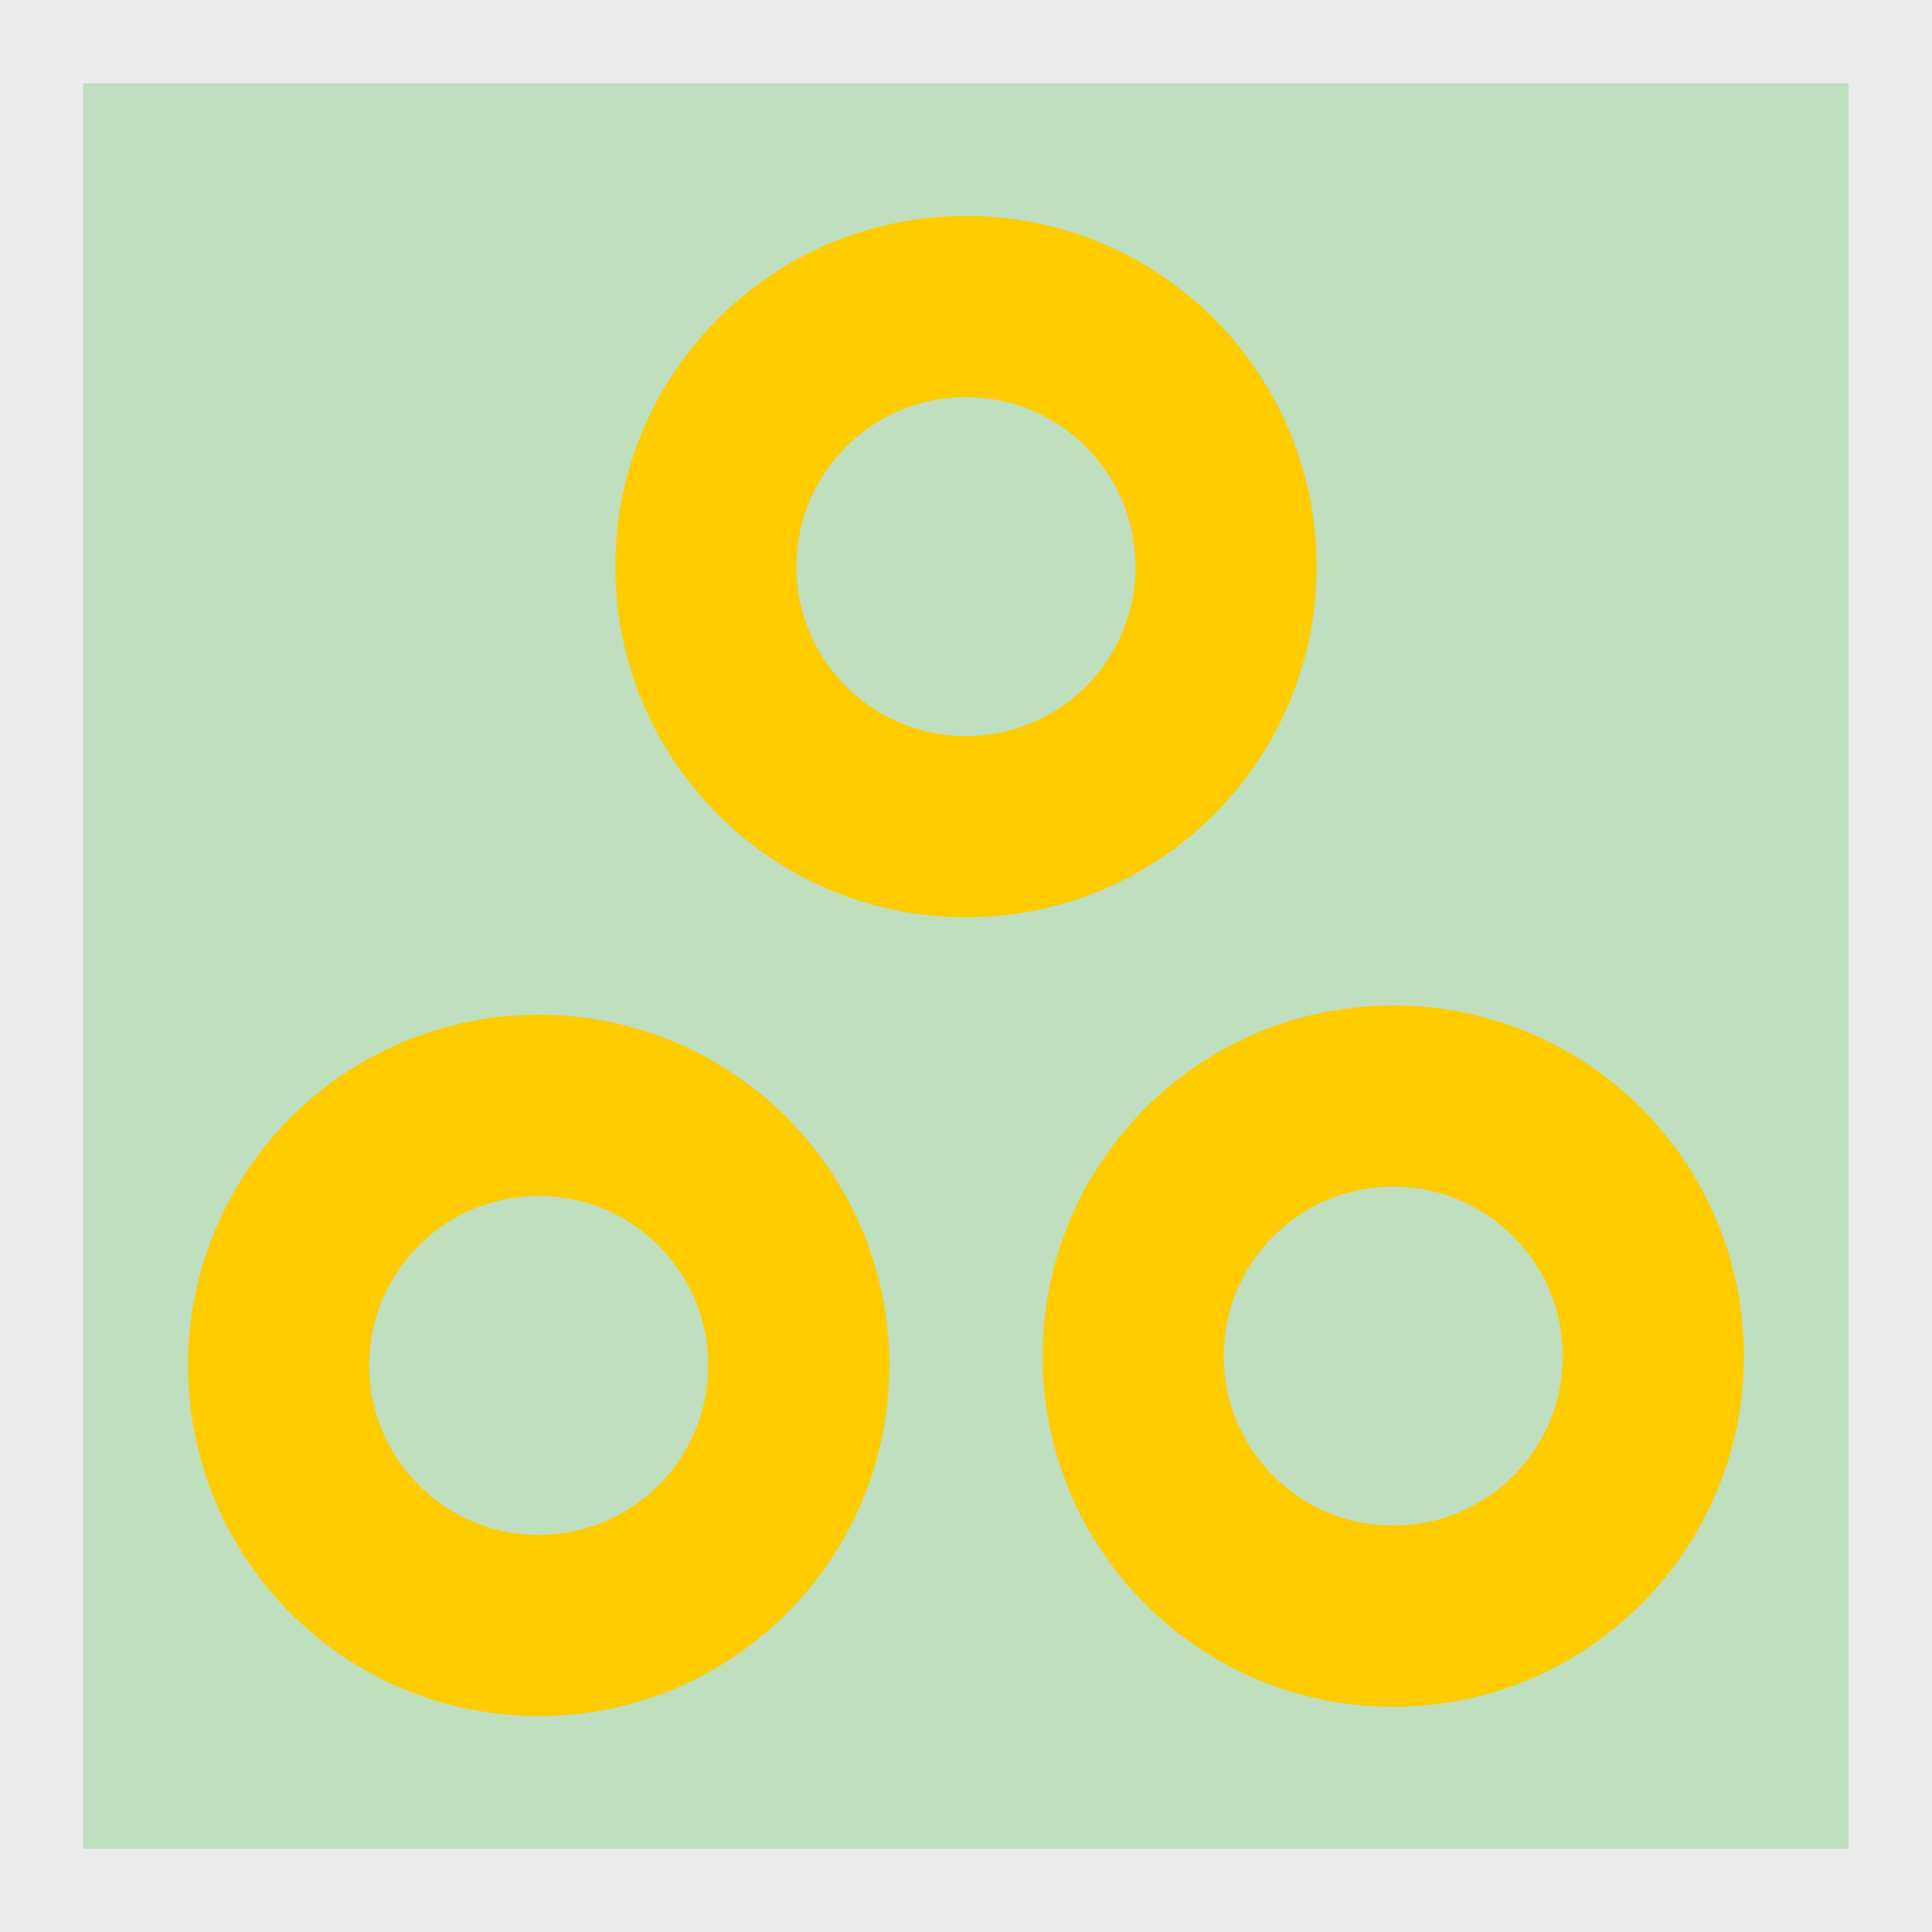
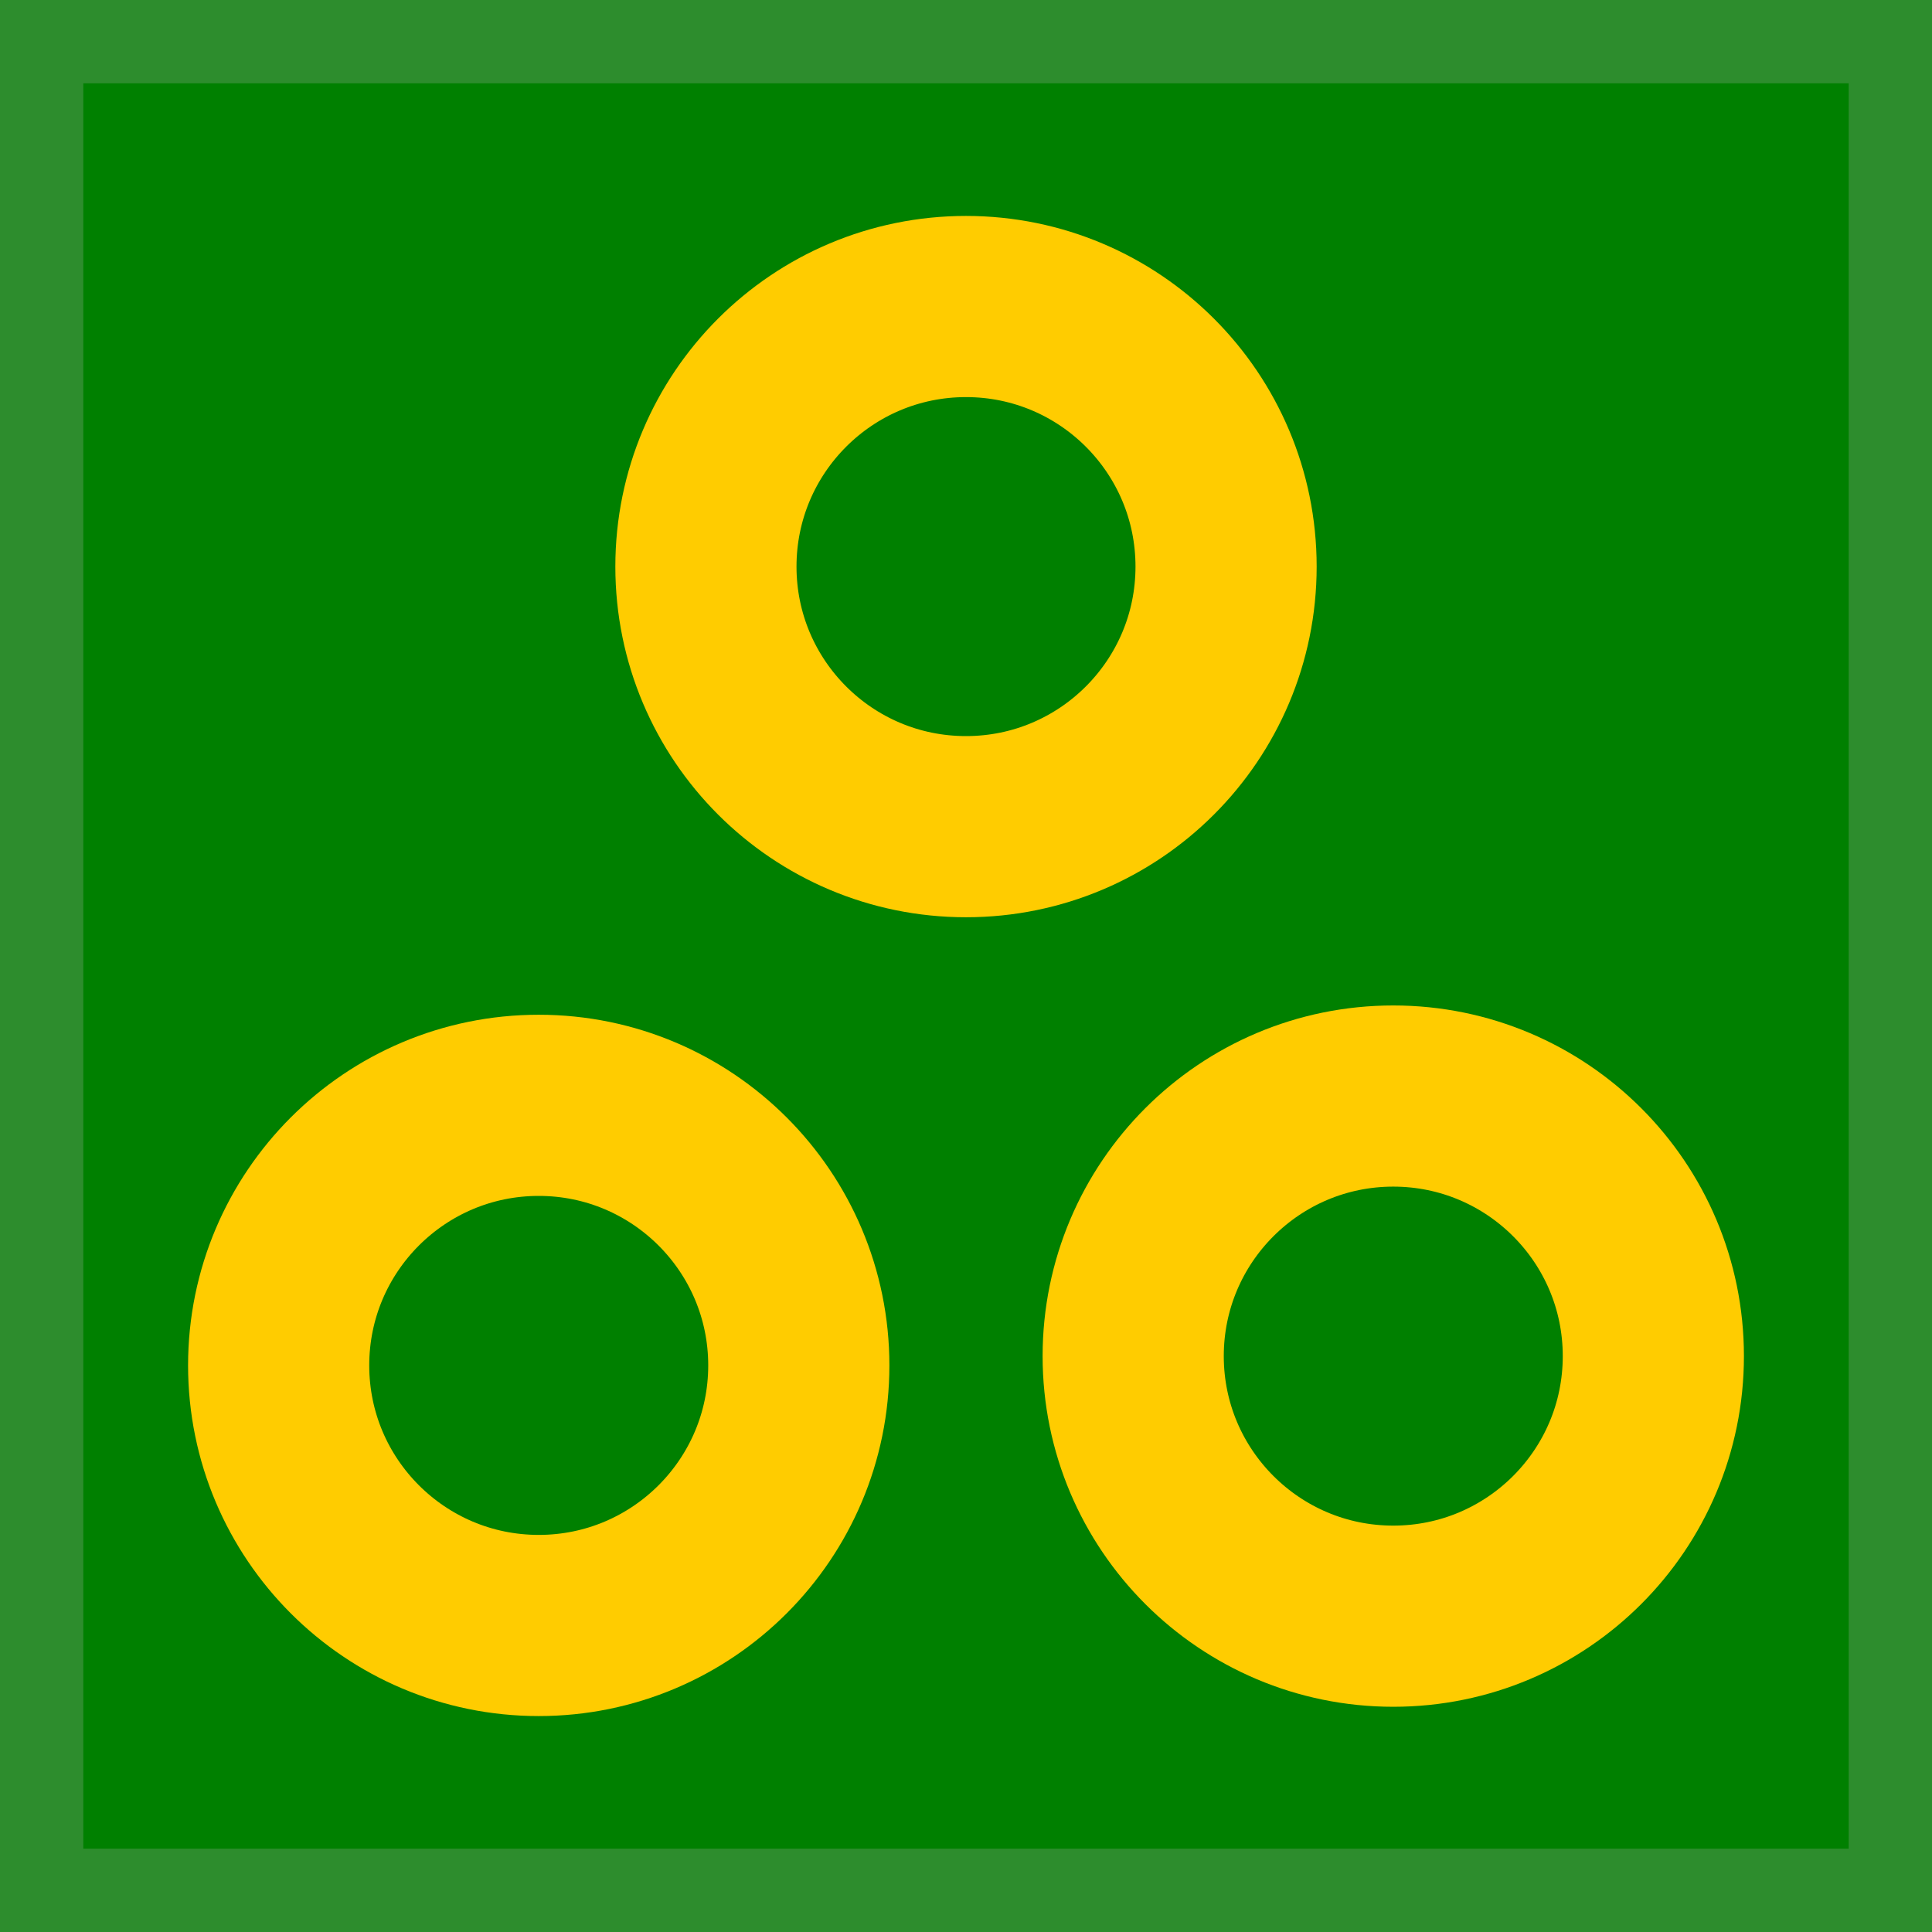
<svg xmlns="http://www.w3.org/2000/svg" height="27.733" width="27.733" version="1.1" id="svg2" viewBox="0 0 26 26">
  <defs id="defs4">
    <filter id="c" height="1.365" width="1.21" y="-0.183" x="-0.105" style="color-interpolation-filters:sRGB">
      <feGaussianBlur stdDeviation="1.598" id="feGaussianBlur7" />
    </filter>
    <filter id="d" height="1.47" width="1.481" y="-0.235" x="-0.24" style="color-interpolation-filters:sRGB">
      <feGaussianBlur stdDeviation="1.598" id="feGaussianBlur10" />
    </filter>
  </defs>
-   <rect style="opacity:0.25;fill:#008000;fill-opacity:1;stroke:#b3b3b3;stroke-width:2.242;stroke-linejoin:round;stroke-miterlimit:4;stroke-dasharray:none;stroke-dashoffset:2;stroke-opacity:1" id="rect4737" width="26" height="26" x="-0.001" y="1.7193647e-08" />
+   <rect style="fill:#008000;fill-opacity:1;stroke:none;stroke-width:0.938;stroke-miterlimit:4;stroke-dasharray:none;stroke-dashoffset:2;stroke-opacity:1" id="rect4495" width="26" height="26" x="-1.0458432e-15" y="1.7763568e-15" />
  <g transform="matrix(1.638254,0,0,1.557226,1.257221,0.3631415)" id="g16">
    <rect height="16" width="16" y="0" x="0" id="rect18" style="fill-opacity:0" />
  </g>
-   <path d="m 9.5,7.625 c 0,-1.933 1.567,-3.5 3.5,-3.5 1.933,0 3.5,1.567 3.5,3.5 0,1.933 -1.567,3.5 -3.5,3.5 -1.933,0 -3.5,-1.567 -3.5,-3.5 z" style="opacity:1;fill:none;fill-opacity:1;stroke:#ffcc00;stroke-width:2.438;stroke-linecap:round;stroke-linejoin:miter;stroke-miterlimit:4;stroke-dasharray:none;stroke-opacity:1" id="path3867-9-4" />
-   <path d="m 15.25,18.25 c 0,-1.933 1.567,-3.5 3.5,-3.5 1.933,0 3.5,1.567 3.5,3.5 0,1.933 -1.567,3.5 -3.5,3.5 -1.933,0 -3.5,-1.567 -3.5,-3.5 z" style="opacity:1;fill:none;fill-opacity:1;stroke:#ffcc00;stroke-width:2.438;stroke-linecap:round;stroke-linejoin:miter;stroke-miterlimit:4;stroke-dasharray:none;stroke-opacity:1" id="path3867-9-4-6" />
-   <path d="m 3.75,18.375 c 0,-1.933 1.567,-3.5 3.5,-3.5 1.933,0 3.5,1.567 3.5,3.5 0,1.933 -1.567,3.5 -3.5,3.5 -1.933,0 -3.5,-1.567 -3.5,-3.5 z" style="opacity:1;fill:none;fill-opacity:1;stroke:#ffcc00;stroke-width:2.438;stroke-linecap:round;stroke-linejoin:miter;stroke-miterlimit:4;stroke-dasharray:none;stroke-opacity:1" id="path3867-9-4-3" />
+   <rect style="opacity:0.25;fill:#008000;fill-opacity:1;stroke:#b3b3b3;stroke-width:2.242;stroke-linejoin:round;stroke-miterlimit:4;stroke-dasharray:none;stroke-dashoffset:2;stroke-opacity:1" id="rect4737" width="26" height="26" x="0" y="1.7193647e-08" />
+   <g id="g845" transform="translate(28,-6.000001)">
+     <path id="path3867-9-4-36" style="opacity:1;fill:none;fill-opacity:1;stroke:#ffcc00;stroke-width:2.438;stroke-linecap:round;stroke-linejoin:miter;stroke-miterlimit:4;stroke-dasharray:none;stroke-opacity:1" d="m -18.5,13.625 c 0,-1.933 1.567,-3.5 3.5,-3.5 1.933,0 3.5,1.567 3.5,3.5 0,1.933 -1.567,3.5 -3.5,3.5 -1.933,0 -3.5,-1.567 -3.5,-3.5 z" />
+     <path id="path3867-9-4-6" style="opacity:1;fill:none;fill-opacity:1;stroke:#ffcc00;stroke-width:2.438;stroke-linecap:round;stroke-linejoin:miter;stroke-miterlimit:4;stroke-dasharray:none;stroke-opacity:1" d="m -12.75,24.25 c 0,-1.933 1.567,-3.5 3.5,-3.5 1.933,0 3.5,1.567 3.5,3.5 0,1.933 -1.567,3.5 -3.5,3.5 -1.933,0 -3.5,-1.567 -3.5,-3.5 z" />
+     <path id="path3867-9-4-3" style="opacity:1;fill:none;fill-opacity:1;stroke:#ffcc00;stroke-width:2.438;stroke-linecap:round;stroke-linejoin:miter;stroke-miterlimit:4;stroke-dasharray:none;stroke-opacity:1" d="m -24.25,24.375 c 0,-1.933 1.567,-3.5 3.5,-3.5 1.933,0 3.5,1.567 3.5,3.5 0,1.933 -1.567,3.5 -3.5,3.5 -1.933,0 -3.5,-1.567 -3.5,-3.5 z" />
+   </g>
</svg>
